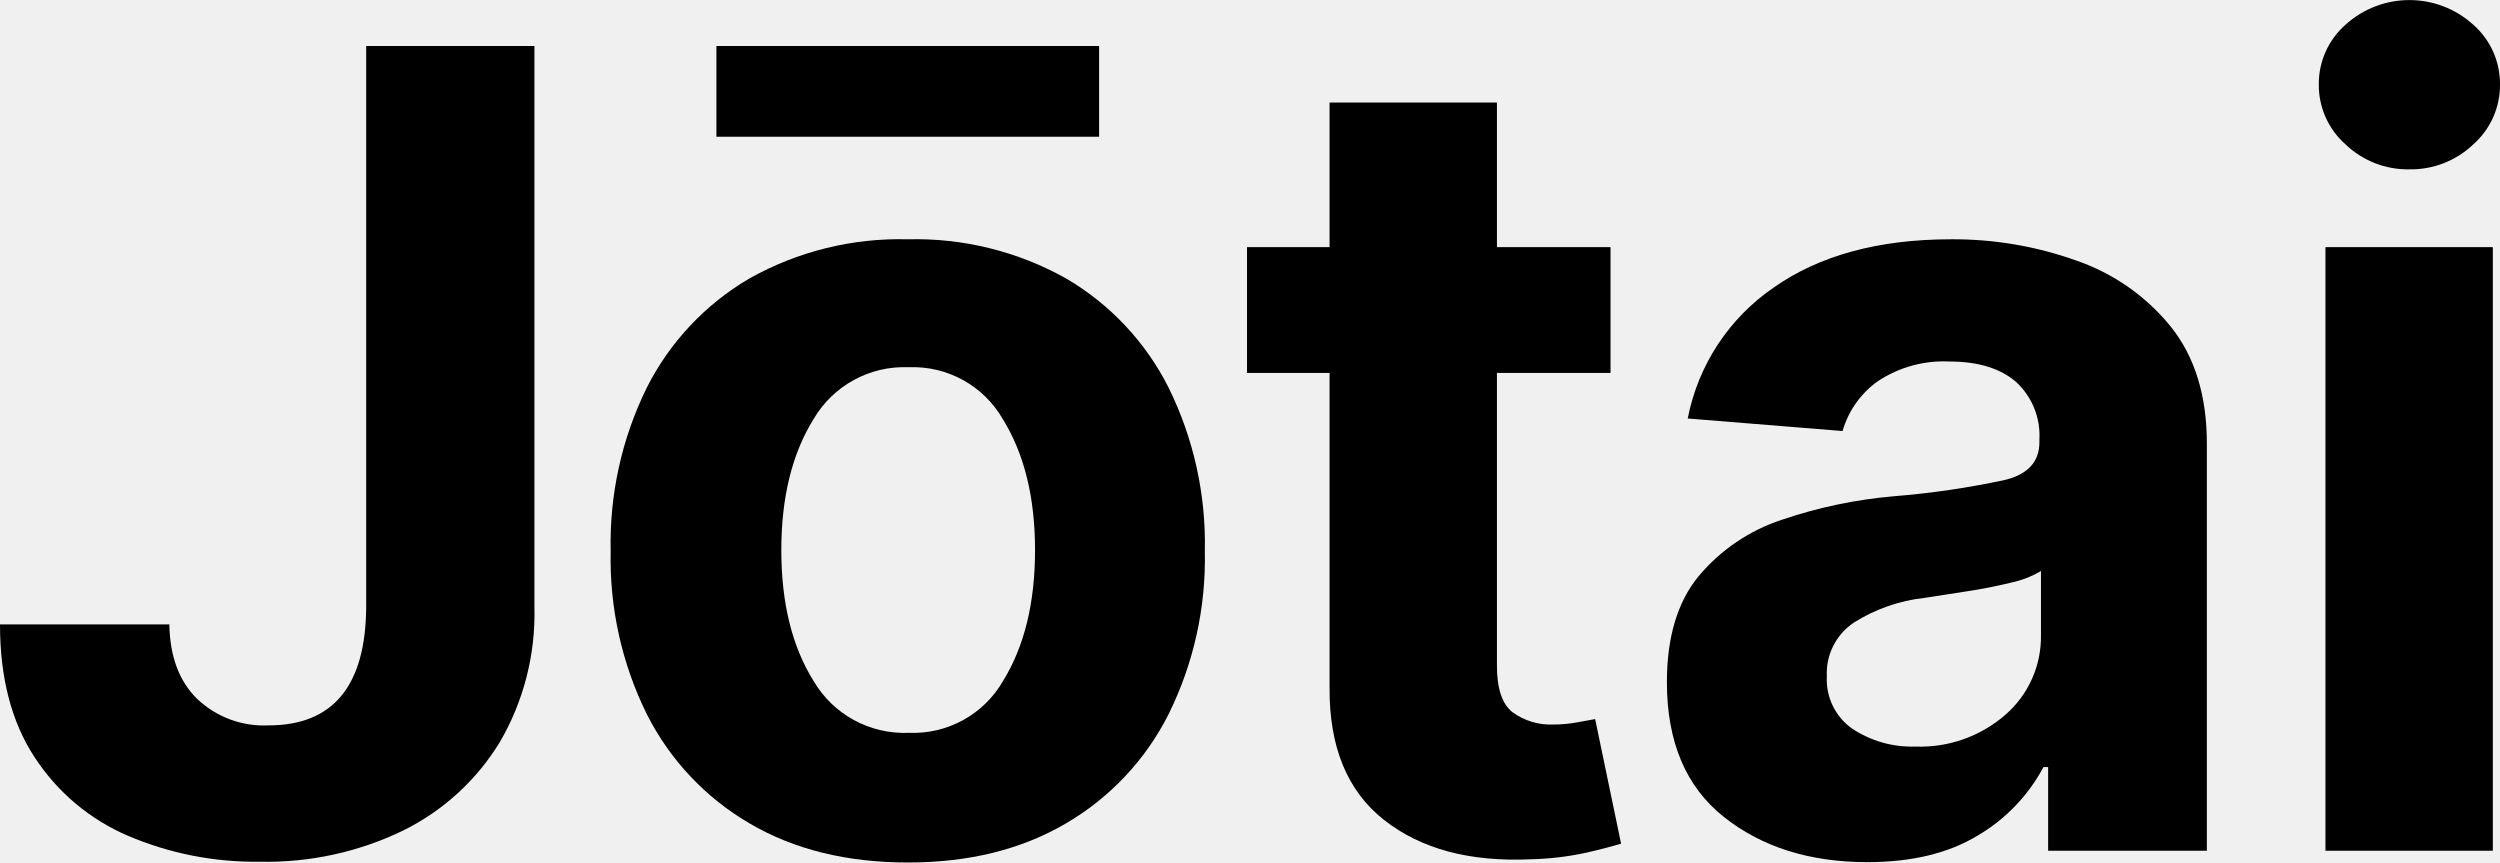
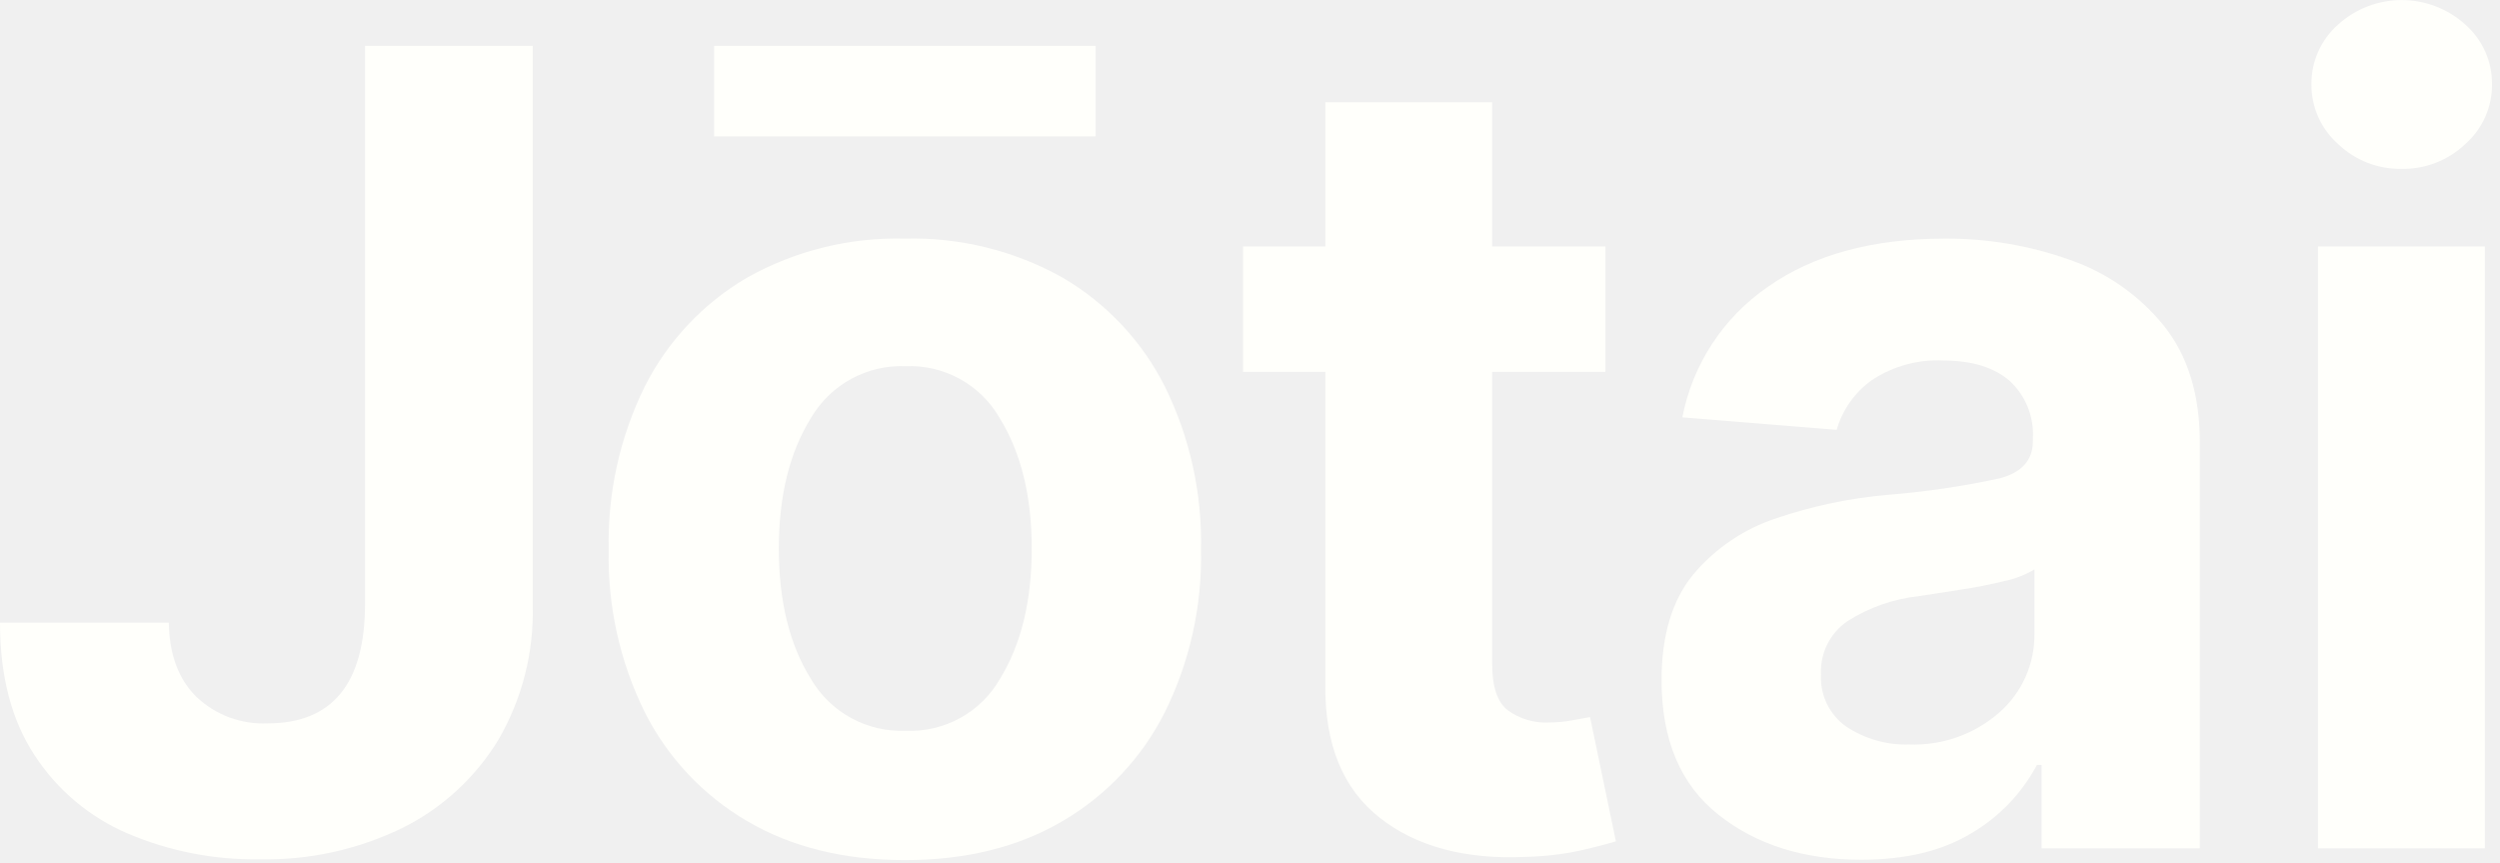
- <svg xmlns="http://www.w3.org/2000/svg" viewBox="0 0 289.19 99.77" class="text-black dark:text-white w-full max-w-[12rem] lg:max-w-[16rem] 2xl:max-w-[18rem]">
-   <path d="M42.36,5.32H61.82V70.23a29.46,29.46,0,0,1-4,15.61A27.19,27.19,0,0,1,46.64,96.07a36.26,36.26,0,0,1-16.59,3.61,37.56,37.56,0,0,1-15.25-3A24.3,24.3,0,0,1,4,87.59Q0,81.5,0,72.23H19.59c.06,3.69,1.13,6.57,3.21,8.61a11.21,11.21,0,0,0,8.25,3.07q11.22,0,11.31-13.68Z" fill="currentColor" />
-   <path d="M105,99.77q-10.59,0-18.29-4.52A30.54,30.54,0,0,1,74.82,82.61a40.52,40.52,0,0,1-4.18-18.84,40.75,40.75,0,0,1,4.18-18.93A30.6,30.6,0,0,1,86.71,32.2,35.52,35.52,0,0,1,105,27.68a35.58,35.58,0,0,1,18.3,4.52,30.57,30.57,0,0,1,11.88,12.64,40.76,40.76,0,0,1,4.19,18.93,40.52,40.52,0,0,1-4.19,18.84A30.51,30.51,0,0,1,123.3,95.25Q115.59,99.78,105,99.77ZM127.14,5.32v10.5H82.87V5.32Zm-22,79.45a12,12,0,0,0,10.89-6q3.7-6,3.7-15.13T116,48.48a12,12,0,0,0-10.89-6,12.15,12.15,0,0,0-11,6q-3.73,6-3.73,15.16t3.73,15.13A12.16,12.16,0,0,0,105.09,84.77Z" fill="currentColor" />
-   <path d="M186.3,28.59V43.14H173.16V77q0,4,1.82,5.4a7.5,7.5,0,0,0,4.73,1.41,14.72,14.72,0,0,0,2.72-.25l2.09-.38,3,14.41c-1,.3-2.33.66-4.09,1.06a34.13,34.13,0,0,1-6.41.75q-10.55.47-16.93-4.56T153.8,79.5V43.14h-9.55V28.59h9.55V11.86h19.36V28.59Z" fill="currentColor" />
-   <path d="M216,99.73q-10,0-16.59-5.23t-6.59-15.59q0-7.81,3.68-12.27a21.19,21.19,0,0,1,9.66-6.53A54.78,54.78,0,0,1,219,57.41a98.57,98.57,0,0,0,13-1.91q3.92-1,3.91-4.36v-.28a8.42,8.42,0,0,0-2.7-6.68q-2.72-2.35-7.66-2.36a13.77,13.77,0,0,0-8.32,2.27,10.7,10.7,0,0,0-4.09,5.77l-17.91-1.45a23.88,23.88,0,0,1,9.93-15.14q7.94-5.58,20.48-5.59a42.24,42.24,0,0,1,14.54,2.46,24.19,24.19,0,0,1,10.94,7.66q4.16,5.21,4.16,13.52V98.41H236.92V88.73h-.54a20.18,20.18,0,0,1-7.62,7.93Q223.69,99.73,216,99.73Zm5.54-13.37A15,15,0,0,0,232,82.66a11.94,11.94,0,0,0,4.09-9.2V66.05a11.38,11.38,0,0,1-3.52,1.36c-1.6.39-3.29.73-5.1,1s-3.41.54-4.84.75a19.19,19.19,0,0,0-8.2,2.87,7.06,7.06,0,0,0-3.11,6.22,6.94,6.94,0,0,0,2.88,6A12.43,12.43,0,0,0,221.51,86.36Z" fill="currentColor" />
-   <path d="M278.69,19.59a10.41,10.41,0,0,1-7.37-2.89,9.14,9.14,0,0,1-3.09-6.93,9.1,9.1,0,0,1,3.09-6.91,11,11,0,0,1,14.78,0,9.1,9.1,0,0,1,3.09,6.91,9.14,9.14,0,0,1-3.09,6.93A10.45,10.45,0,0,1,278.69,19.59ZM269,98.41V28.59h19.36V98.41Z" fill="currentColor" />
+ <svg xmlns="http://www.w3.org/2000/svg" width="290" height="100" viewBox="0 0 290 100" fill="none">
+   <g clip-path="url(#clip0_338_6)">
+     <path d="M42.36 5.32H61.82V70.23C61.963 75.704 60.578 81.109 57.82 85.84C55.138 90.241 51.261 93.788 46.64 96.07C41.474 98.569 35.788 99.806 30.05 99.68C24.813 99.754 19.619 98.732 14.8 96.68C10.38 94.785 6.621 91.622 4 87.59C1.333 83.53 0 78.41 0 72.23H19.59C19.65 75.92 20.72 78.8 22.8 80.84C23.897 81.882 25.193 82.691 26.611 83.219C28.029 83.746 29.539 83.981 31.05 83.91C38.53 83.91 42.3 79.35 42.36 70.23V5.32Z" fill="#FFFFFB" />
+     <path d="M105 99.77C97.94 99.77 91.843 98.263 86.71 95.25C81.608 92.275 77.478 87.884 74.82 82.61C71.93 76.758 70.496 70.295 70.64 63.77C70.49 57.216 71.924 50.722 74.82 44.84C77.481 39.568 81.61 35.178 86.71 32.2C92.289 29.075 98.608 27.513 105 27.68C111.395 27.514 117.717 29.076 123.3 32.2C128.397 35.178 132.524 39.568 135.18 44.84C138.079 50.721 139.516 57.215 139.37 63.77C139.511 70.296 138.074 76.759 135.18 82.61C132.526 87.884 128.4 92.275 123.3 95.25C118.16 98.27 112.06 99.777 105 99.77ZM127.14 5.32V15.82H82.87V5.32H127.14ZM105.14 84.77C107.33 84.86 109.503 84.348 111.423 83.29C113.343 82.233 114.936 80.669 116.03 78.77C118.497 74.77 119.73 69.727 119.73 63.64C119.73 57.553 118.487 52.5 116 48.48C114.906 46.581 113.313 45.017 111.393 43.96C109.473 42.902 107.3 42.39 105.11 42.48C102.904 42.386 100.715 42.895 98.777 43.953C96.839 45.01 95.225 46.575 94.11 48.48C91.623 52.48 90.38 57.533 90.38 63.64C90.38 69.747 91.623 74.79 94.11 78.77C95.225 80.671 96.835 82.234 98.769 83.291C100.703 84.347 102.888 84.859 105.09 84.77H105.14Z" fill="#FFFFFB" />
+     <path d="M186.3 28.59V43.14H173.16V77C173.16 79.667 173.767 81.467 174.98 82.4C176.352 83.39 178.019 83.887 179.71 83.81C180.622 83.811 181.533 83.727 182.43 83.56L184.52 83.18L187.52 97.59C186.52 97.89 185.19 98.25 183.43 98.65C181.322 99.102 179.176 99.353 177.02 99.4C169.987 99.713 164.343 98.193 160.09 94.84C155.837 91.487 153.74 86.373 153.8 79.5V43.14H144.25V28.59H153.8V11.86H173.16V28.59H186.3Z" fill="#FFFFFB" />
+     <path d="M216 99.73C209.333 99.73 203.803 97.987 199.41 94.5C195.017 91.013 192.82 85.817 192.82 78.91C192.82 73.703 194.047 69.613 196.5 66.64C199.046 63.603 202.393 61.34 206.16 60.11C210.316 58.699 214.627 57.792 219 57.41C223.371 57.063 227.714 56.425 232 55.5C234.613 54.833 235.917 53.38 235.91 51.14V50.86C235.982 49.616 235.777 48.372 235.311 47.217C234.844 46.062 234.126 45.024 233.21 44.18C231.397 42.613 228.843 41.827 225.55 41.82C222.605 41.666 219.689 42.462 217.23 44.09C215.252 45.494 213.81 47.529 213.14 49.86L195.23 48.41C196.424 42.255 199.991 36.818 205.16 33.27C210.453 29.55 217.28 27.687 225.64 27.68C230.593 27.641 235.515 28.474 240.18 30.14C244.473 31.616 248.264 34.271 251.12 37.8C253.893 41.273 255.28 45.78 255.28 51.32V98.41H236.92V88.73H236.38C234.623 92.028 231.985 94.773 228.76 96.66C225.38 98.707 221.127 99.73 216 99.73ZM221.54 86.36C225.371 86.509 229.114 85.185 232 82.66C233.311 81.517 234.356 80.101 235.062 78.512C235.769 76.923 236.119 75.199 236.09 73.46V66.05C235.001 66.696 233.811 67.156 232.57 67.41C230.97 67.8 229.28 68.14 227.47 68.41C225.66 68.68 224.06 68.95 222.63 69.16C219.713 69.477 216.908 70.459 214.43 72.03C213.419 72.71 212.601 73.641 212.056 74.731C211.511 75.82 211.257 77.033 211.32 78.25C211.259 79.411 211.491 80.569 211.994 81.618C212.497 82.666 213.256 83.571 214.2 84.25C216.356 85.7 218.913 86.438 221.51 86.36H221.54Z" fill="#FFFFFB" />
+     <path d="M278.69 19.59C275.949 19.635 273.3 18.596 271.32 16.7C270.339 15.834 269.555 14.766 269.022 13.571C268.489 12.375 268.219 11.079 268.23 9.77C268.219 8.464 268.489 7.171 269.022 5.978C269.556 4.786 270.339 3.723 271.32 2.86C273.344 1.025 275.978 0.008 278.71 0.008C281.442 0.008 284.076 1.025 286.1 2.86C287.081 3.723 287.864 4.786 288.398 5.978C288.931 7.171 289.201 8.464 289.19 9.77C289.201 11.079 288.931 12.375 288.398 13.571C287.865 14.766 287.081 15.834 286.1 16.7C284.107 18.602 281.444 19.641 278.69 19.59ZM269 98.41V28.59H288.36V98.41H269Z" fill="#FFFFFB" />
+   </g>
+   <defs>
+     <clipPath id="clip0_338_6">
+       <rect width="289.19" height="99.77" fill="white" />
+     </clipPath>
+   </defs>
</svg>
